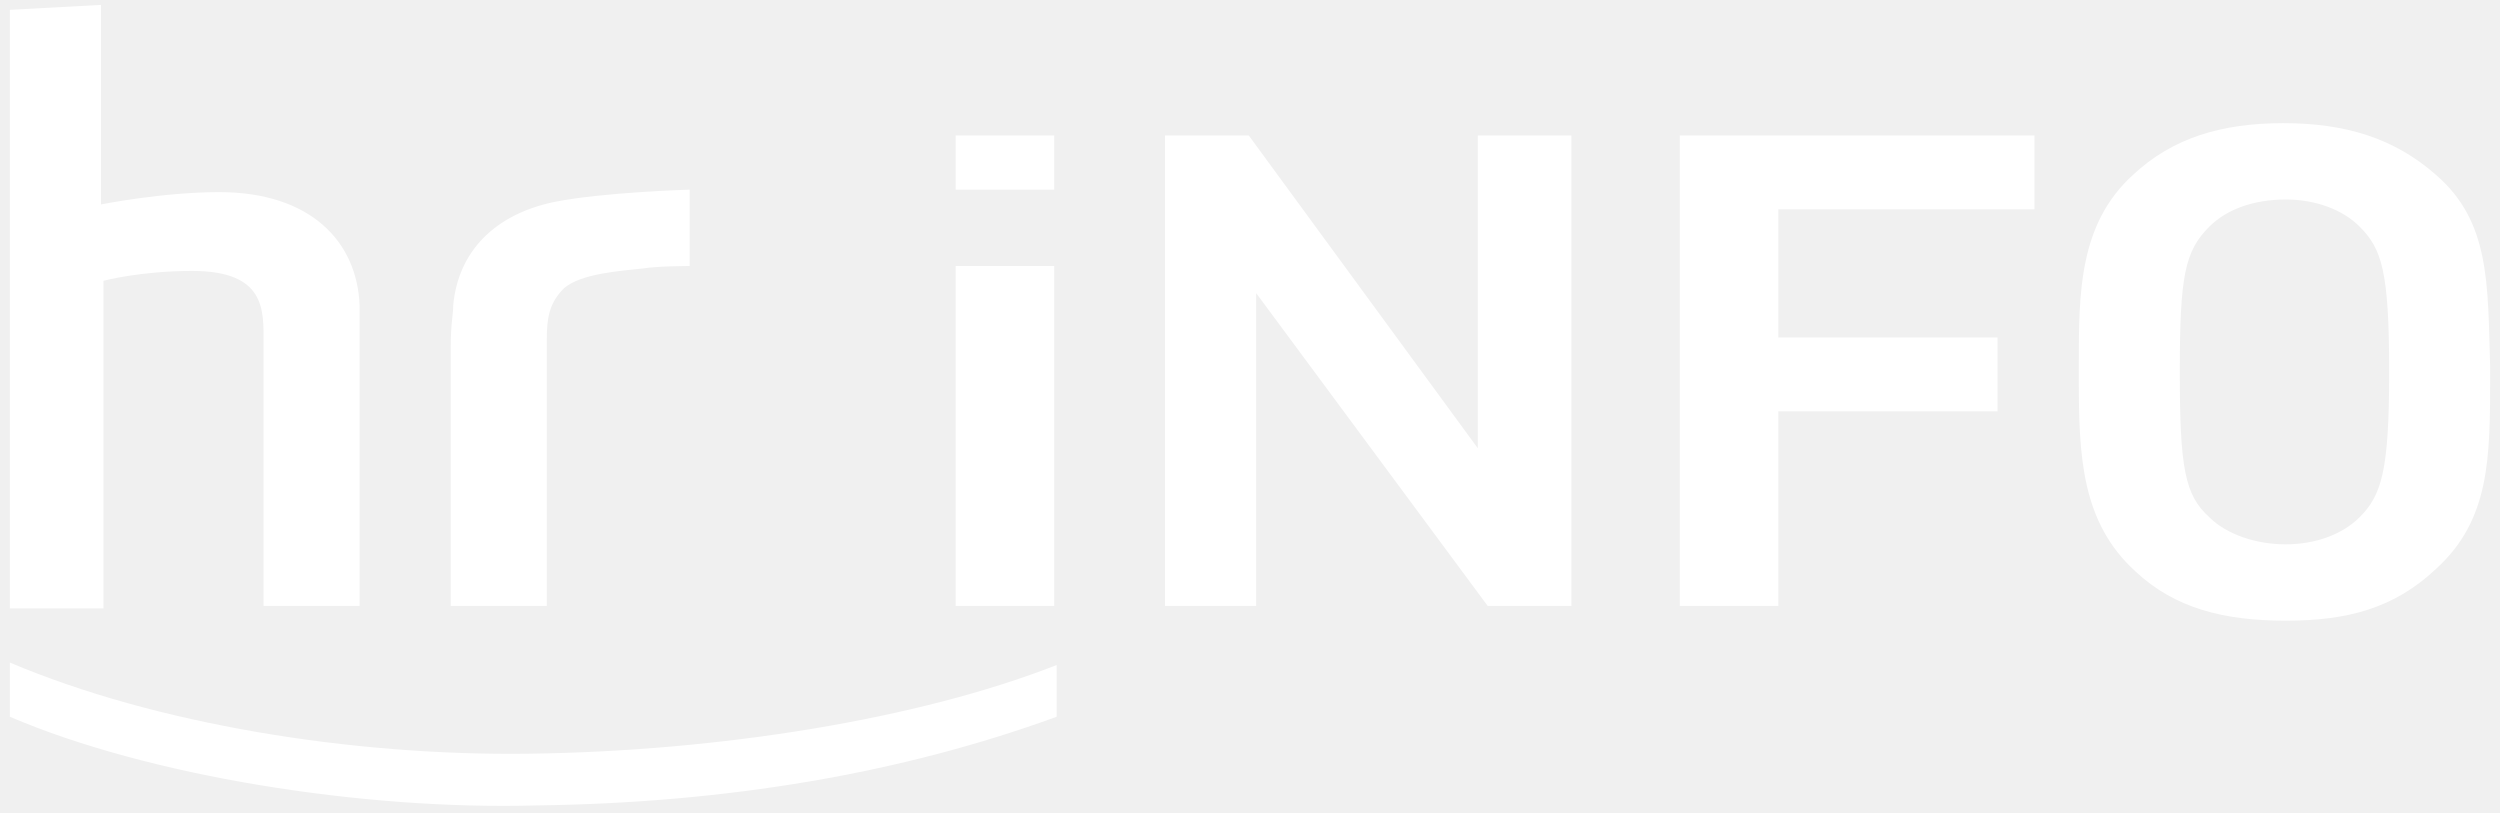
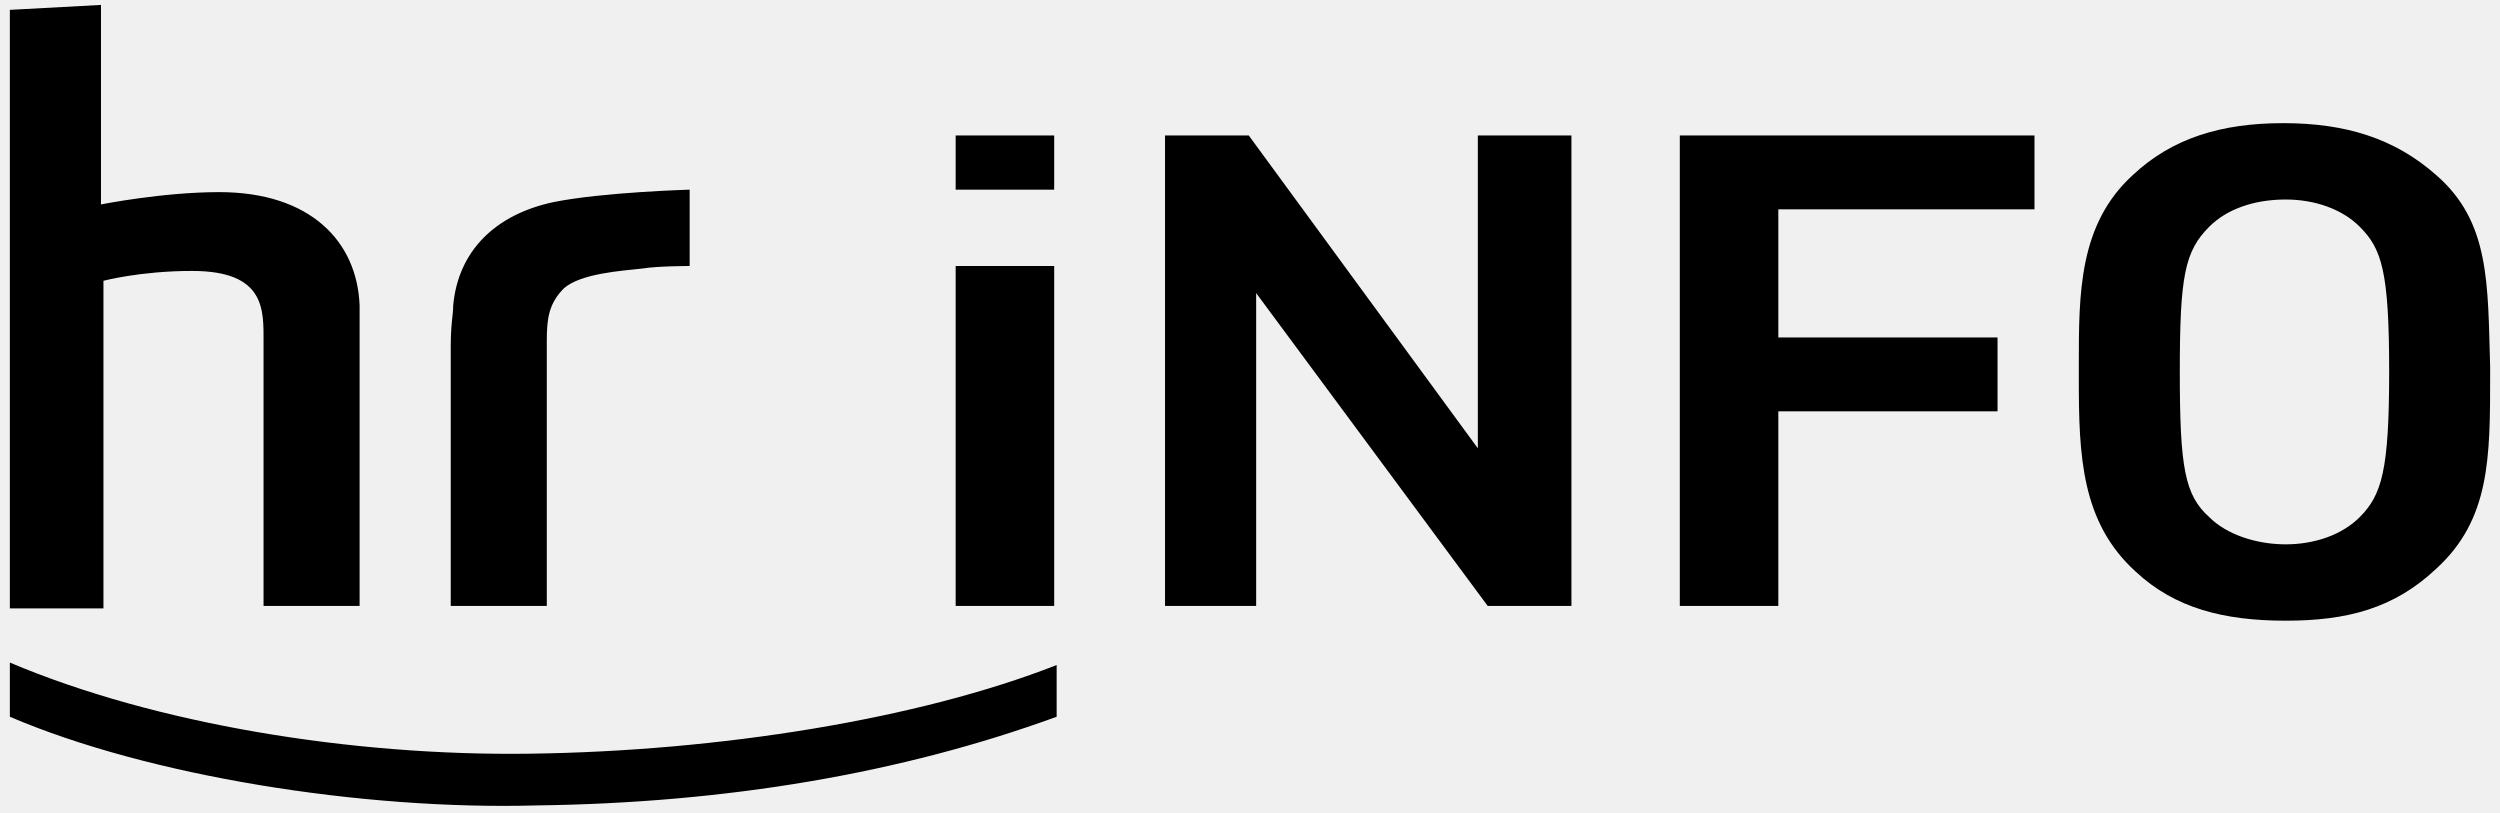
<svg xmlns="http://www.w3.org/2000/svg" version="1.1" id="Ebene_1" x="0" y="0" width="101.5" height="33" viewBox="0 0 101.5 33" xml:space="preserve" preserveAspectRatio="xMinYMid meet">
-   <g fill="#fff">
+   <g fill="currentColor">
    <path d="M63.8 5.5v19.1h-3.4L51 11.9v12.7h-3.7V5.5h3.4L60 18.2V5.5h3.8zM82.6 5.5v3H72.2v5.2h8.9v3h-8.9v7.9h-4V5.5h14.4zM98.9 7.1C97.2 5.6 95.2 5 92.7 5s-4.5.6-6.1 2.1c-2.2 2-2.2 4.8-2.2 7.7v.6c0 3.1.1 5.8 2.3 7.8 1.6 1.5 3.6 2 6.1 2 2.5 0 4.4-.5 6.1-2.1 2.2-2 2.2-4.5 2.2-7.9v-.3c-.1-3.4 0-5.9-2.2-7.8zM95.8 21c-.7.7-1.8 1.1-3 1.1s-2.4-.4-3.1-1.1c-1-.9-1.2-2-1.2-5.9 0-3.9.2-4.9 1.2-5.9.7-.7 1.8-1.1 3.1-1.1 1.2 0 2.3.4 3 1.1.9.9 1.2 1.8 1.2 5.9 0 4-.3 5-1.2 5.9zM42.8 5.5v2.2h-4V5.5h4zM42.8 10.8c0 .4 0 13.8 0 13.8h-4s0-13.4 0-13.8c.3 0 3.7 0 4 0zM21.8 32.7C14.7 32.9 6 31.5.4 29.1v-2.2c5.9 2.5 13.9 3.8 21.1 3.7 7.7-.1 15.8-1.4 21.4-3.6v2.1c-6.3 2.3-13.4 3.5-21.1 3.6zM4.1.2v8.1s2.5-.5 4.8-.5c3.7 0 5.6 2 5.7 4.6 0 .7 0 1 0 1.7v10.5h-3.9V13.9c0-1.3.1-2.9-2.9-2.9-2.1 0-3.6.4-3.6.4v13.3H.4V.4L4.1.2zM28 7.7s-3.5.1-5.5.5c-2.4.5-3.9 2-4.1 4.2 0 .4-.1.7-.1 1.7v10.5h3.9V13.8c0-.9.1-1.5.7-2.1.7-.6 2.3-.7 3.2-.8.6-.1 1.9-.1 1.9-.1V7.7z" />
  </g>
</svg>
